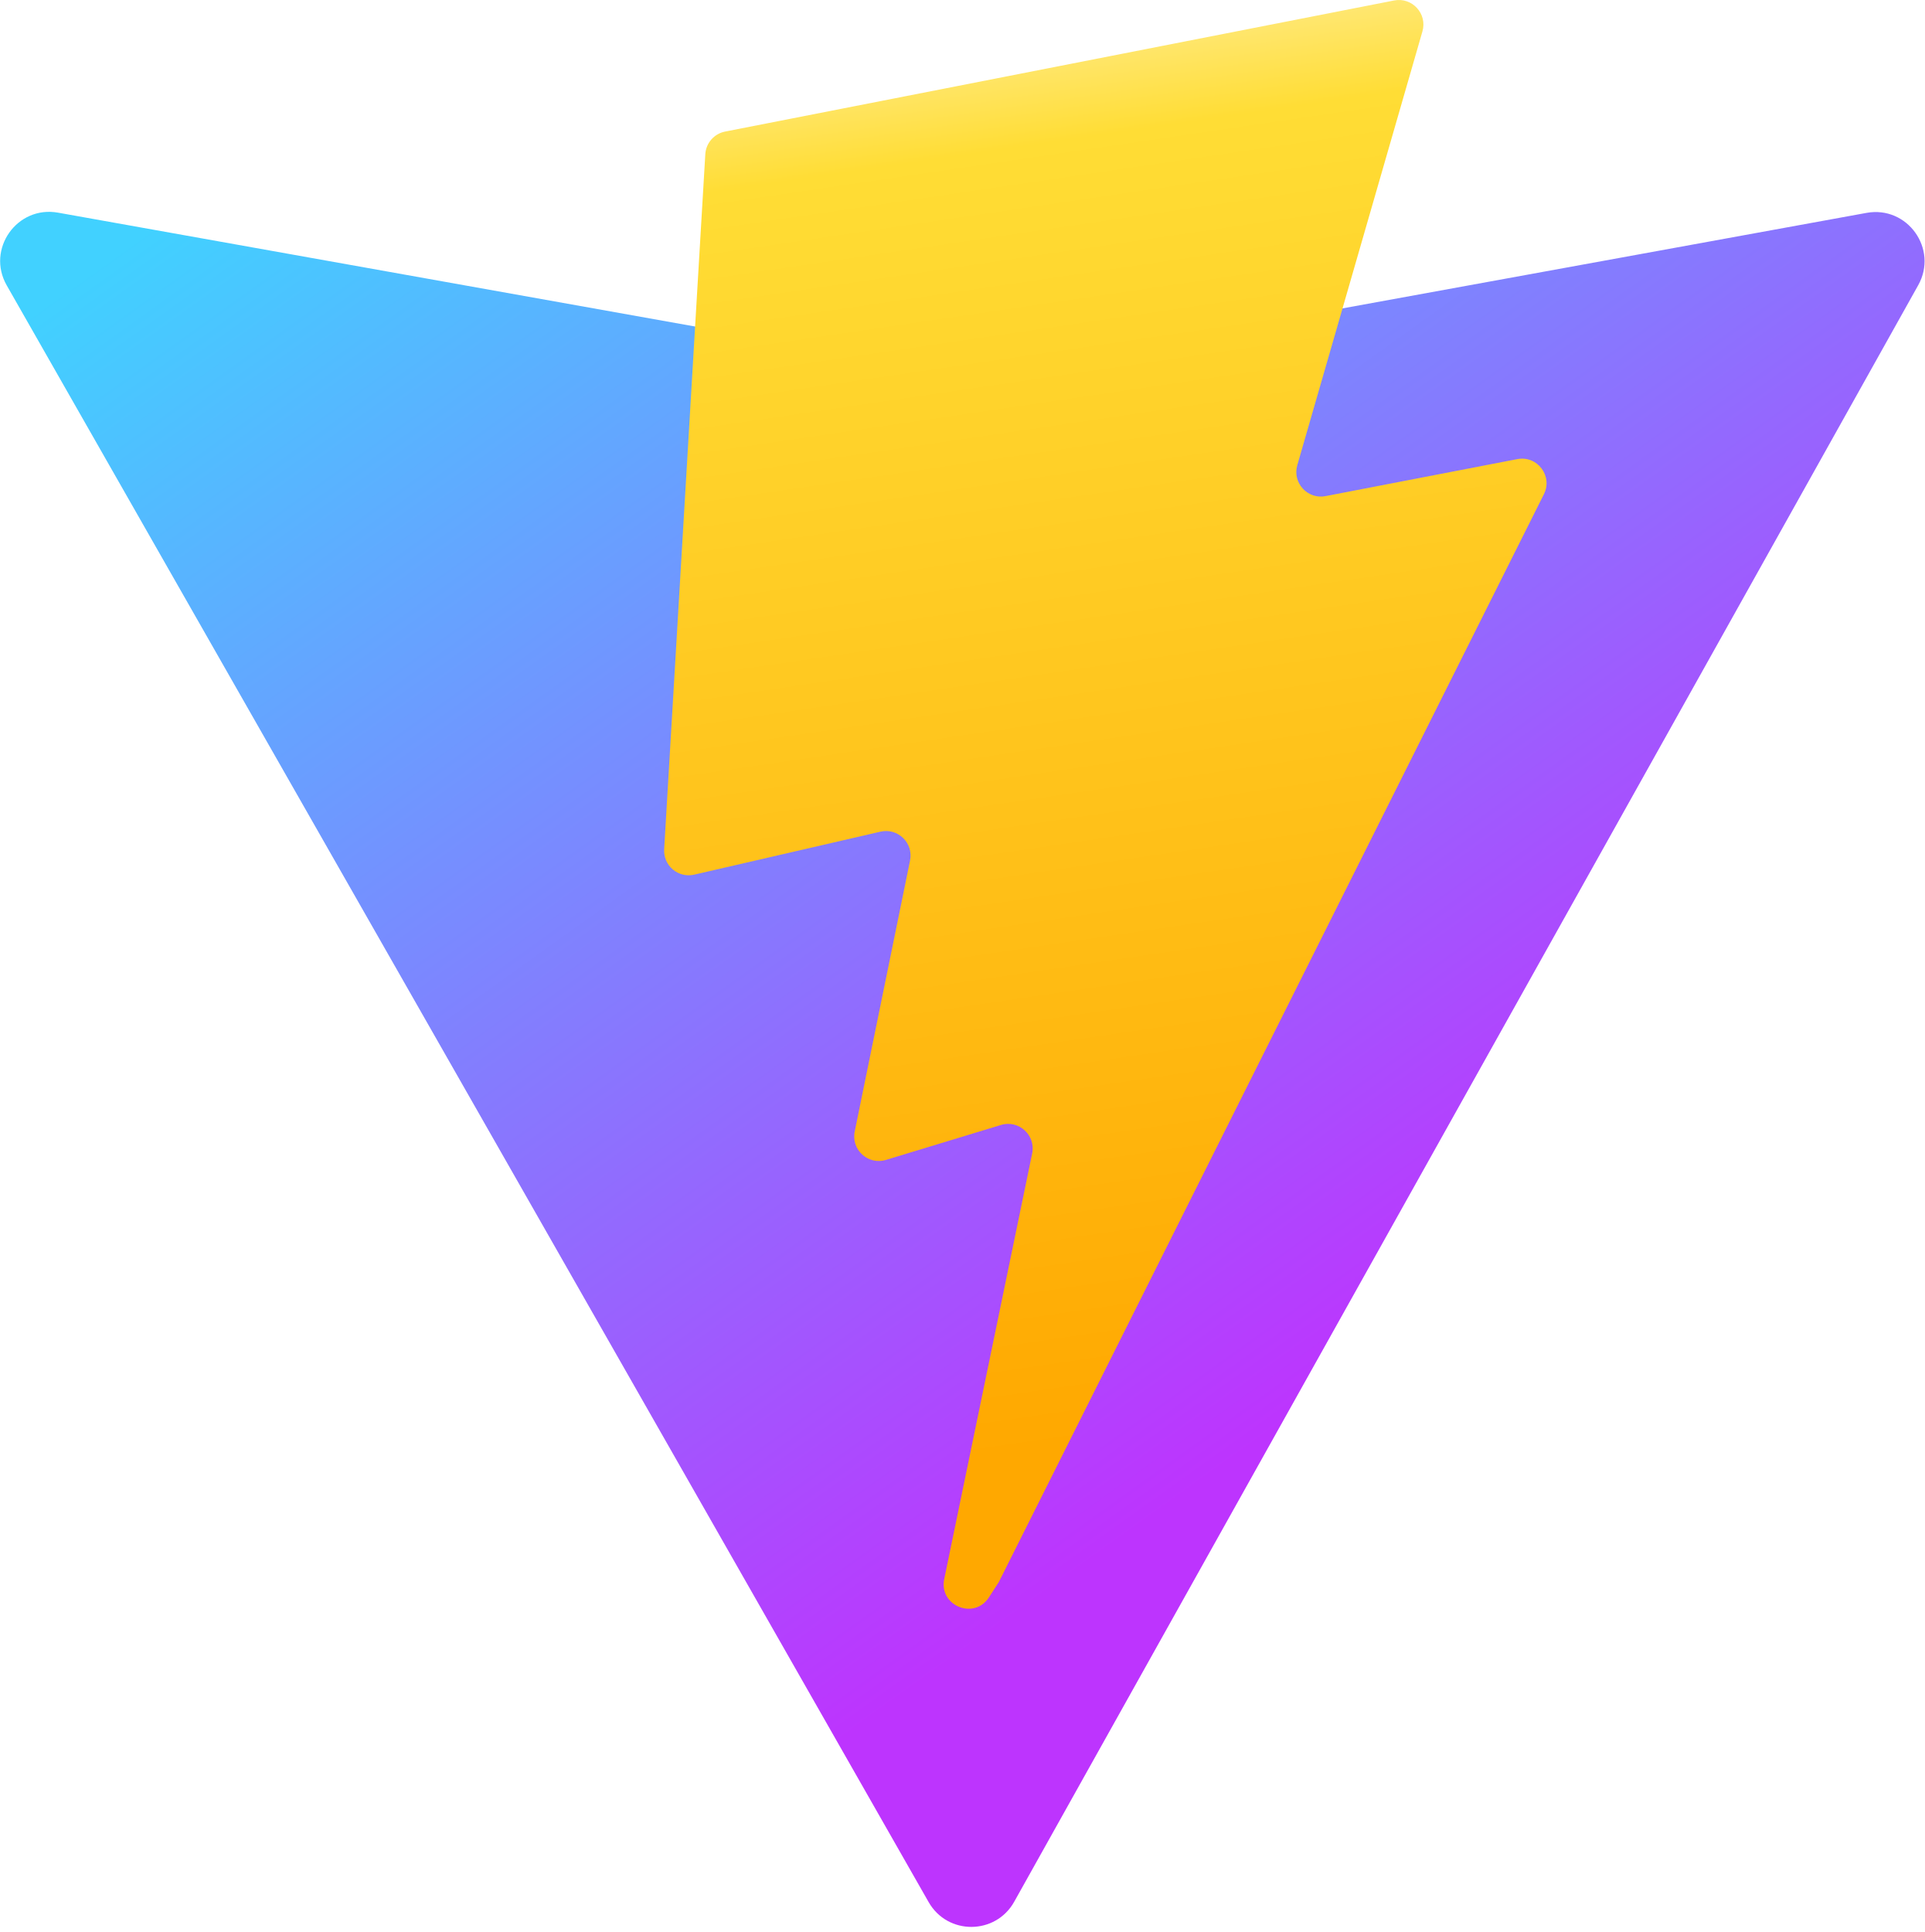
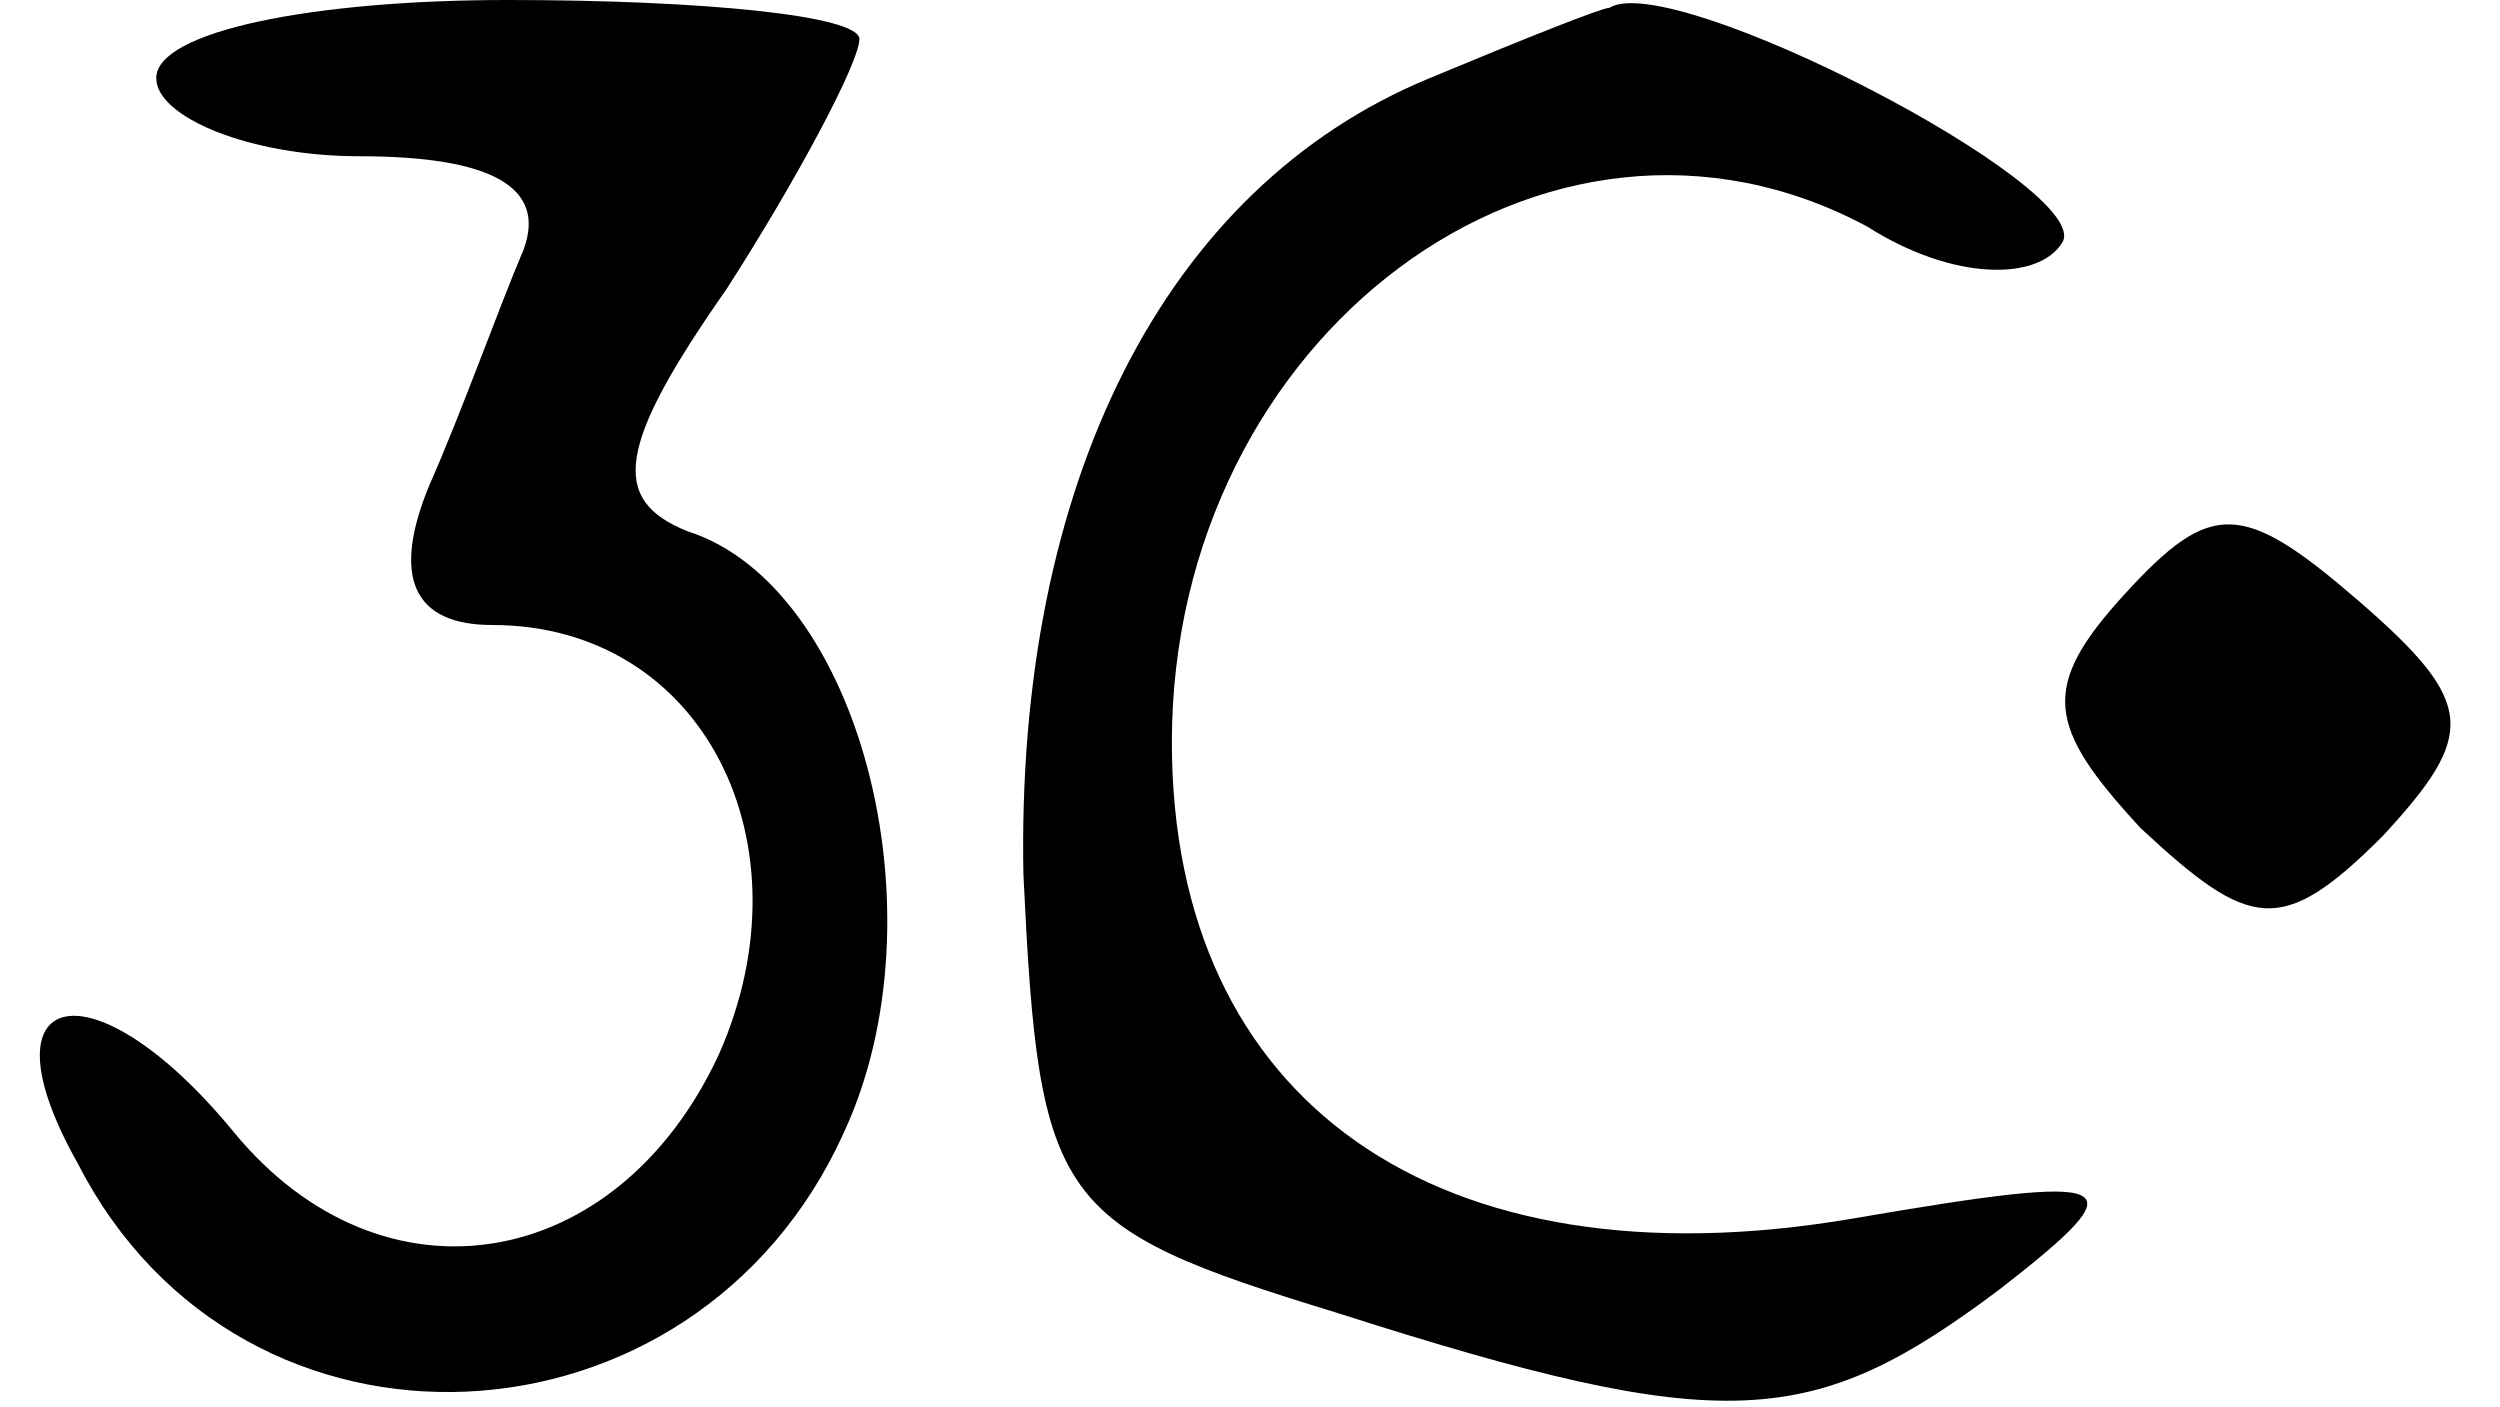
- <svg xmlns="http://www.w3.org/2000/svg" aria-hidden="true" role="img" class="iconify iconify--logos" width="31.88" height="32" preserveAspectRatio="xMidYMid meet" viewBox="0 0 256 257">
-   <defs>
-     <linearGradient id="IconifyId1813088fe1fbc01fb466" x1="-.828%" x2="57.636%" y1="7.652%" y2="78.411%">
-       <stop offset="0%" stop-color="#41D1FF" />
-       <stop offset="100%" stop-color="#BD34FE" />
-     </linearGradient>
-     <linearGradient id="IconifyId1813088fe1fbc01fb467" x1="43.376%" x2="50.316%" y1="2.242%" y2="89.03%">
-       <stop offset="0%" stop-color="#FFEA83" />
-       <stop offset="8.333%" stop-color="#FFDD35" />
-       <stop offset="100%" stop-color="#FFA800" />
-     </linearGradient>
-   </defs>
-   <path fill="url(#IconifyId1813088fe1fbc01fb466)" d="M255.153 37.938L134.897 252.976c-2.483 4.44-8.862 4.466-11.382.048L.875 37.958c-2.746-4.814 1.371-10.646 6.827-9.67l120.385 21.517a6.537 6.537 0 0 0 2.322-.004l117.867-21.483c5.438-.991 9.574 4.796 6.877 9.62Z" />
-   <path fill="url(#IconifyId1813088fe1fbc01fb467)" d="M185.432.063L96.44 17.501a3.268 3.268 0 0 0-2.634 3.014l-5.474 92.456a3.268 3.268 0 0 0 3.997 3.378l24.777-5.718c2.318-.535 4.413 1.507 3.936 3.838l-7.361 36.047c-.495 2.426 1.782 4.5 4.151 3.78l15.304-4.649c2.372-.72 4.652 1.36 4.15 3.788l-11.698 56.621c-.732 3.542 3.979 5.473 5.943 2.437l1.313-2.028l72.516-144.72c1.215-2.423-.88-5.186-3.54-4.672l-25.505 4.922c-2.396.462-4.435-1.77-3.759-4.114l16.646-57.705c.677-2.35-1.37-4.583-3.769-4.113Z" />
+ <svg xmlns="http://www.w3.org/2000/svg" version="1.0" width="32pt" height="18pt" viewBox="0 0 32 18" preserveAspectRatio="xMidYMid meet">
+   <g transform="translate(0,18) scale(0.1,-0.1)" fill="#000000" stroke="none">
+     <path d="M20 170 c0 -5 12 -10 26 -10 17 0 24 -4 21 -12 -3 -7 -8 -21 -12 -30 -5 -12 -2 -18 8 -18 27 0 41 -28 29 -55 -13 -28 -43 -33 -62 -10 -18 22 -33 19 -20 -4 21 -41 79 -38 98 4 13 28 2 70 -20 77 -10 4 -9 11 5 31 9 14 17 29 17 32 0 3 -20 5 -45 5 -25 0 -45 -4 -45 -10z" />
+     <path d="M183 170 c-34 -14 -53 -52 -52 -102 2 -42 4 -45 40 -56 50 -16 61 -15 85 3 18 14 16 15 -19 9 -53 -9 -87 15 -87 61 0 52 48 88 89 66 11 -7 22 -7 25 -2 4 7 -50 35 -58 30 -1 0 -11 -4 -23 -9z" />
+     <path d="M272 104 c-11 -12 -10 -17 2 -30 14 -13 18 -14 31 -1 12 13 12 17 -3 30 -15 13 -19 13 -30 1z" />
+   </g>
</svg>
